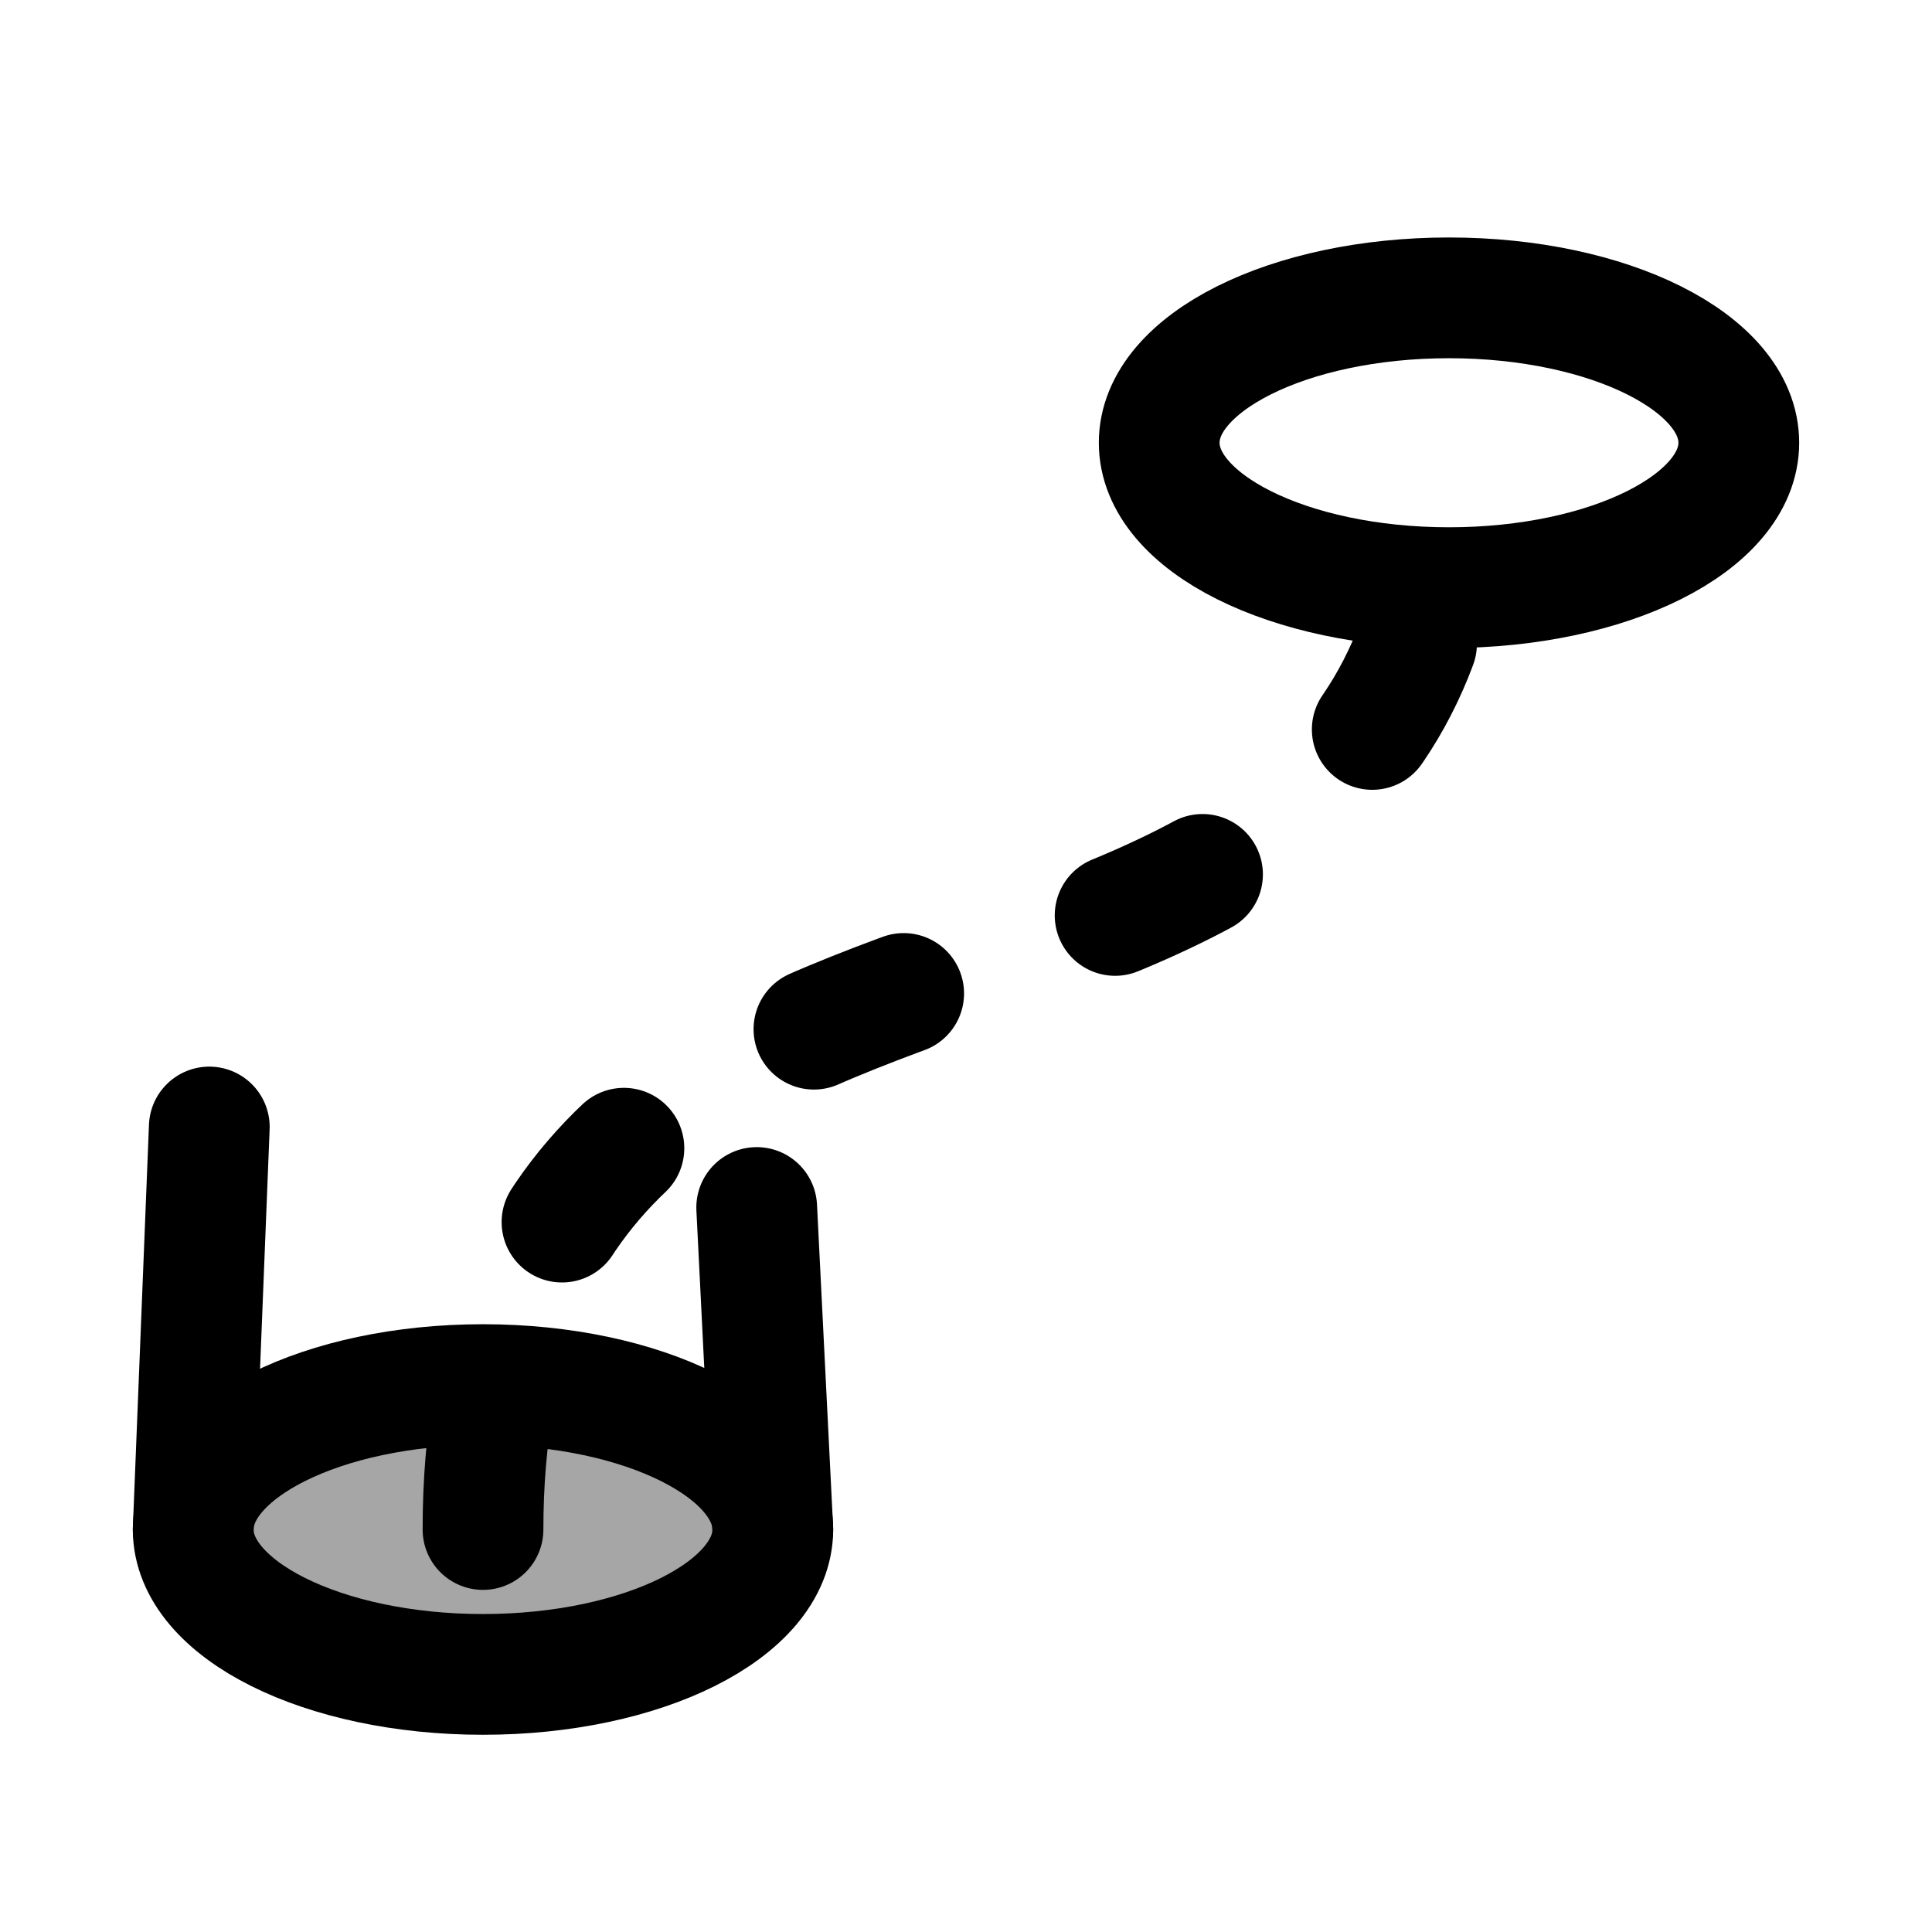
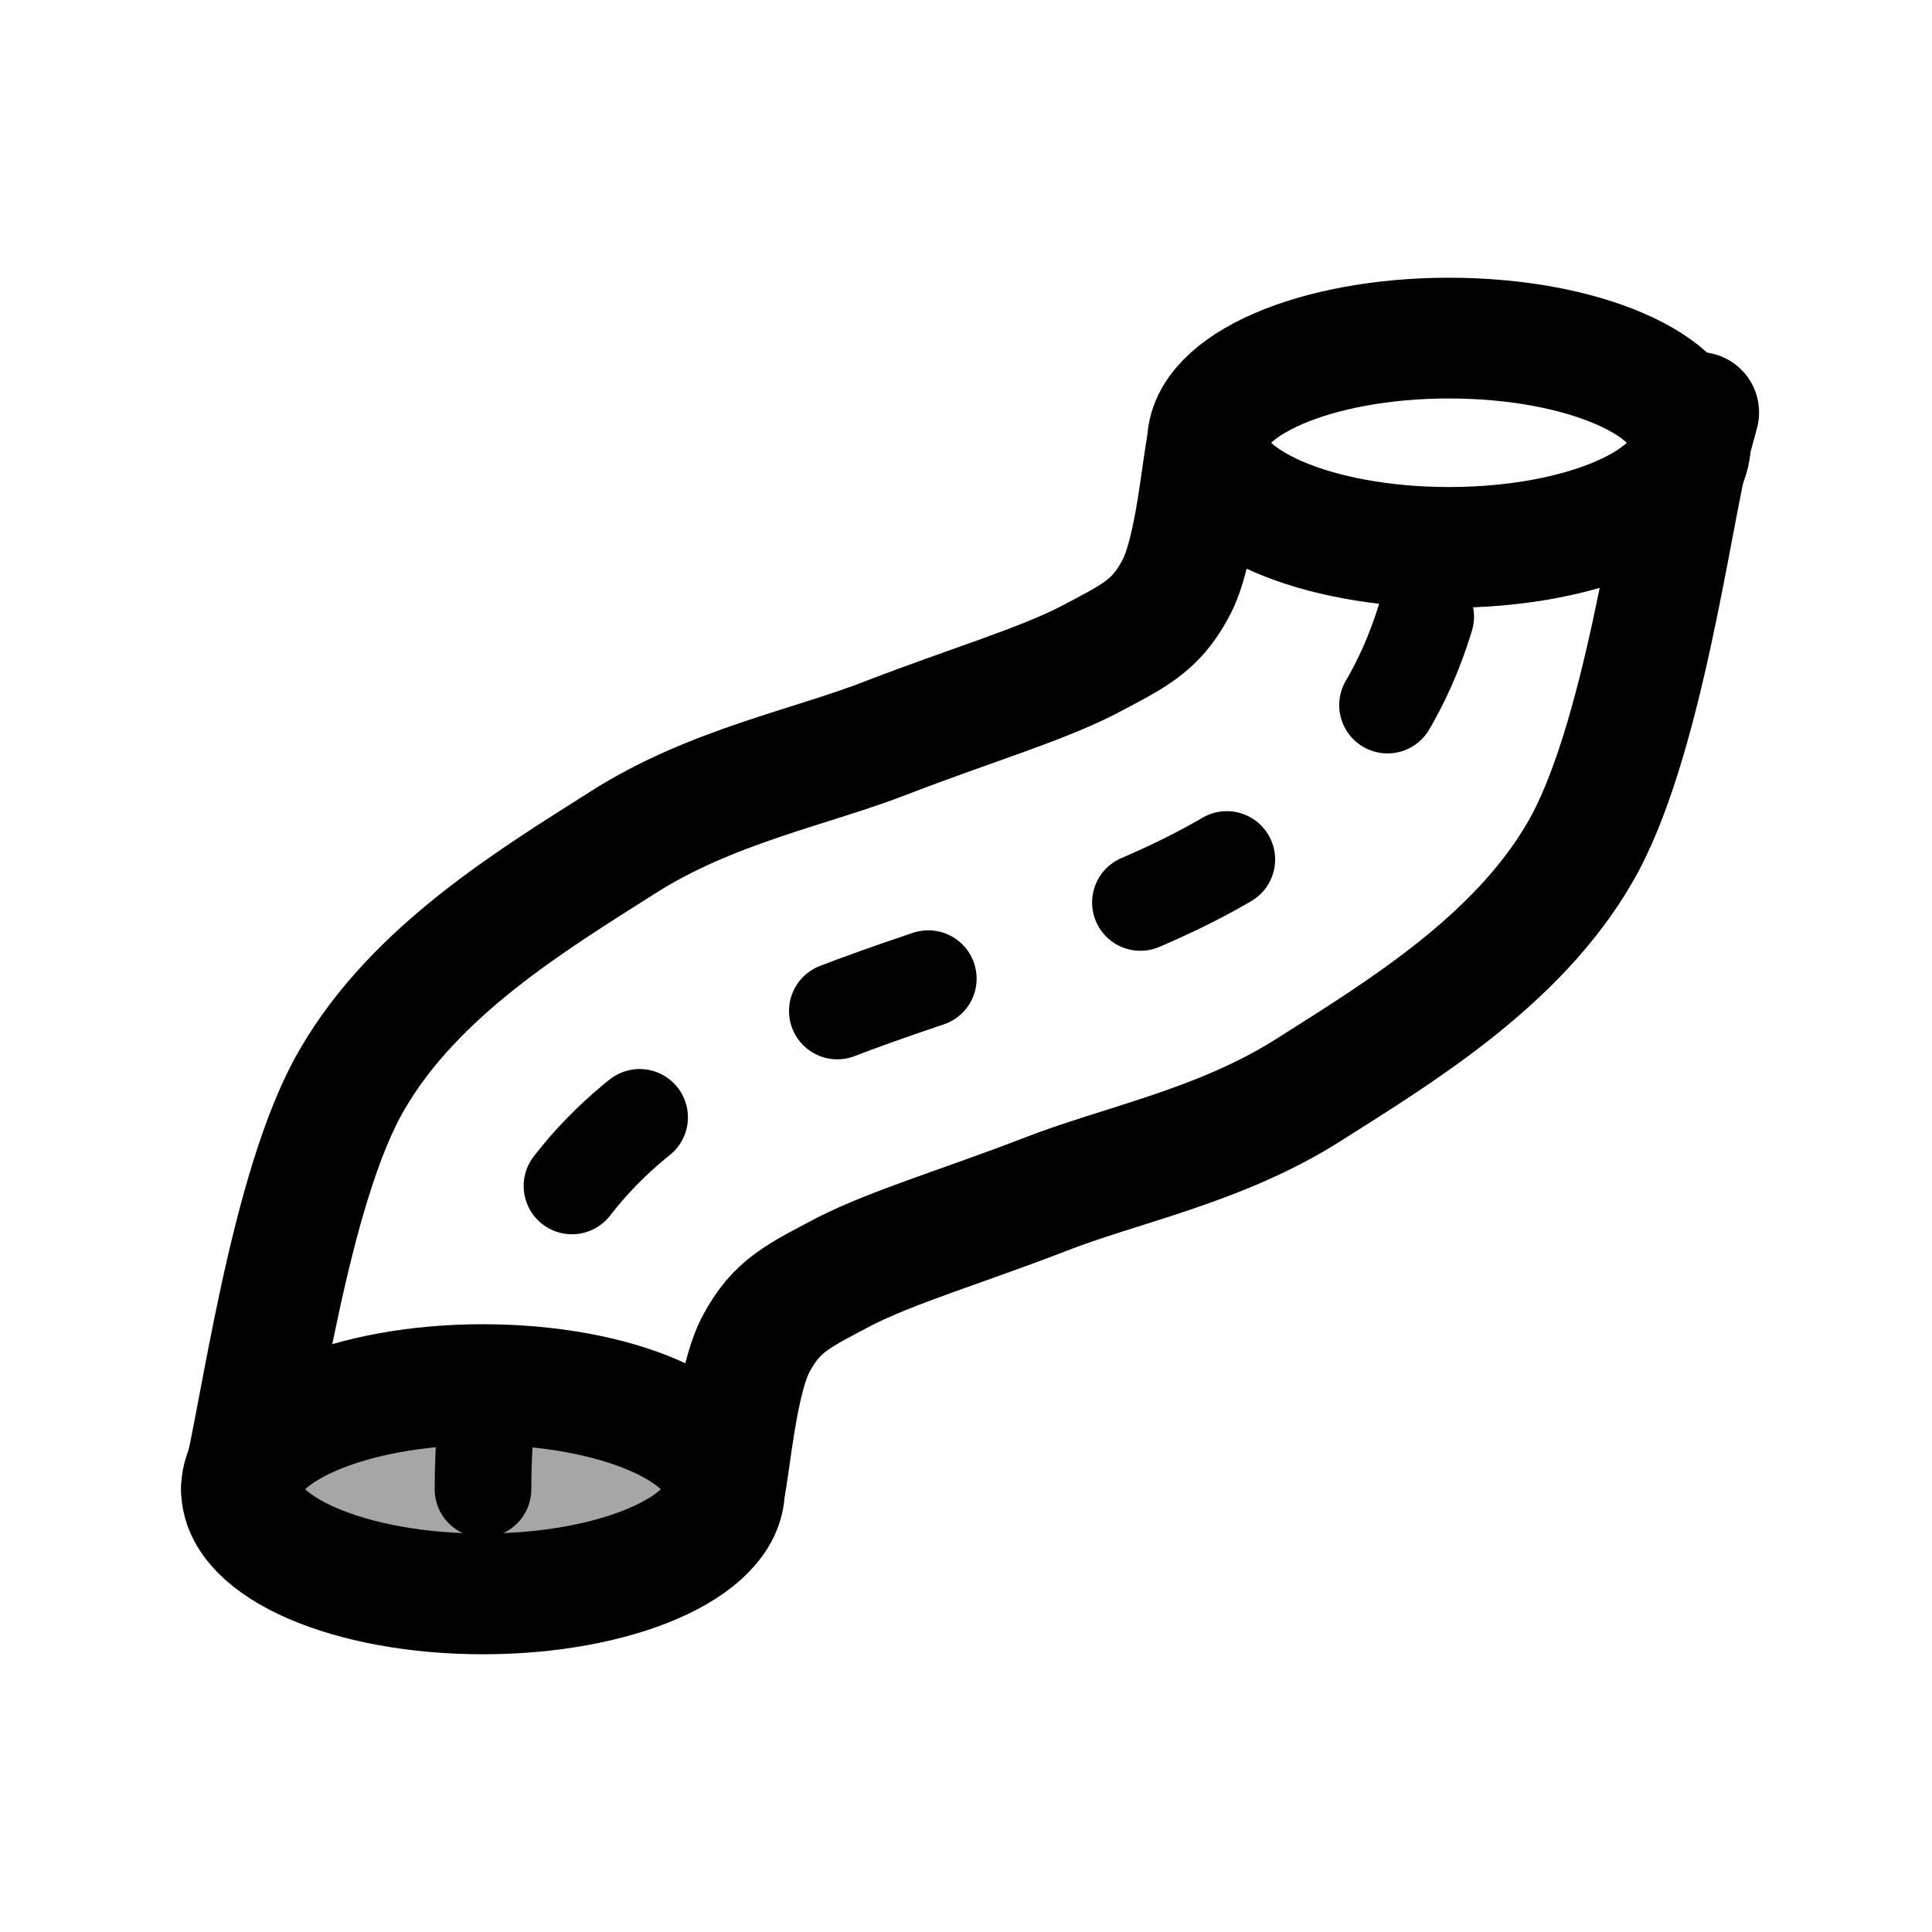
<svg xmlns="http://www.w3.org/2000/svg" viewBox="0 0 24 24" fill="none" stroke="black" stroke-width="1.5" stroke-linecap="round" stroke-linejoin="round">
-   <path d="M6 19 C6 9.5 18 14.5 18 5.5" stroke-dasharray="1.2 2.8" />
-   <ellipse cx="6" cy="19" rx="3.6" ry="1.8" fill="black" fill-opacity="0.35" stroke="none" />
-   <ellipse cx="6" cy="19" rx="3.6" ry="1.8" />
-   <ellipse cx="18" cy="5.5" rx="3.6" ry="1.8" />
-   <path d="M2.4 19 L2.6 14" />
-   <path d="M9.6 19 L9.4 15" />
+   <path d="M9 18.5 C9.07 18.2 9.15 17.13 9.4 16.68 C9.65 16.22 9.91 16.1 10.5 15.79 C11.09 15.49 11.99 15.22 12.95 14.85 C13.91 14.47 15.16 14.24 16.27 13.53 C17.39 12.82 18.84 11.94 19.62 10.6 C20.41 9.26 20.77 6.35 21 5.5 C21.23 4.65 21 5.5 21 5.5" />
+   <path d="M3 18.5 C3.23 17.65 3.59 14.74 4.38 13.4 C5.16 12.06 6.61 11.18 7.73 10.47 C8.84 9.76 10.09 9.53 11.05 9.15 C12.01 8.78 12.91 8.51 13.5 8.21 C14.09 7.9 14.35 7.78 14.6 7.32 C14.85 6.87 14.93 5.8 15 5.5 C15.07 5.2 15 5.5 15 5.5" />
+   <ellipse cx="6" cy="18.5" rx="3" ry="1.3" fill="black" fill-opacity="0.35" stroke="none" />
+   <ellipse cx="6" cy="18.5" rx="3" ry="1.3" />
+   <ellipse cx="18" cy="5.5" rx="3" ry="1.3" />
+   <path d="M6 18.5 C6 9.5 18 14.5 18 5.5" stroke-dasharray="1.2 2.8" stroke-width="1.2" />
</svg>
